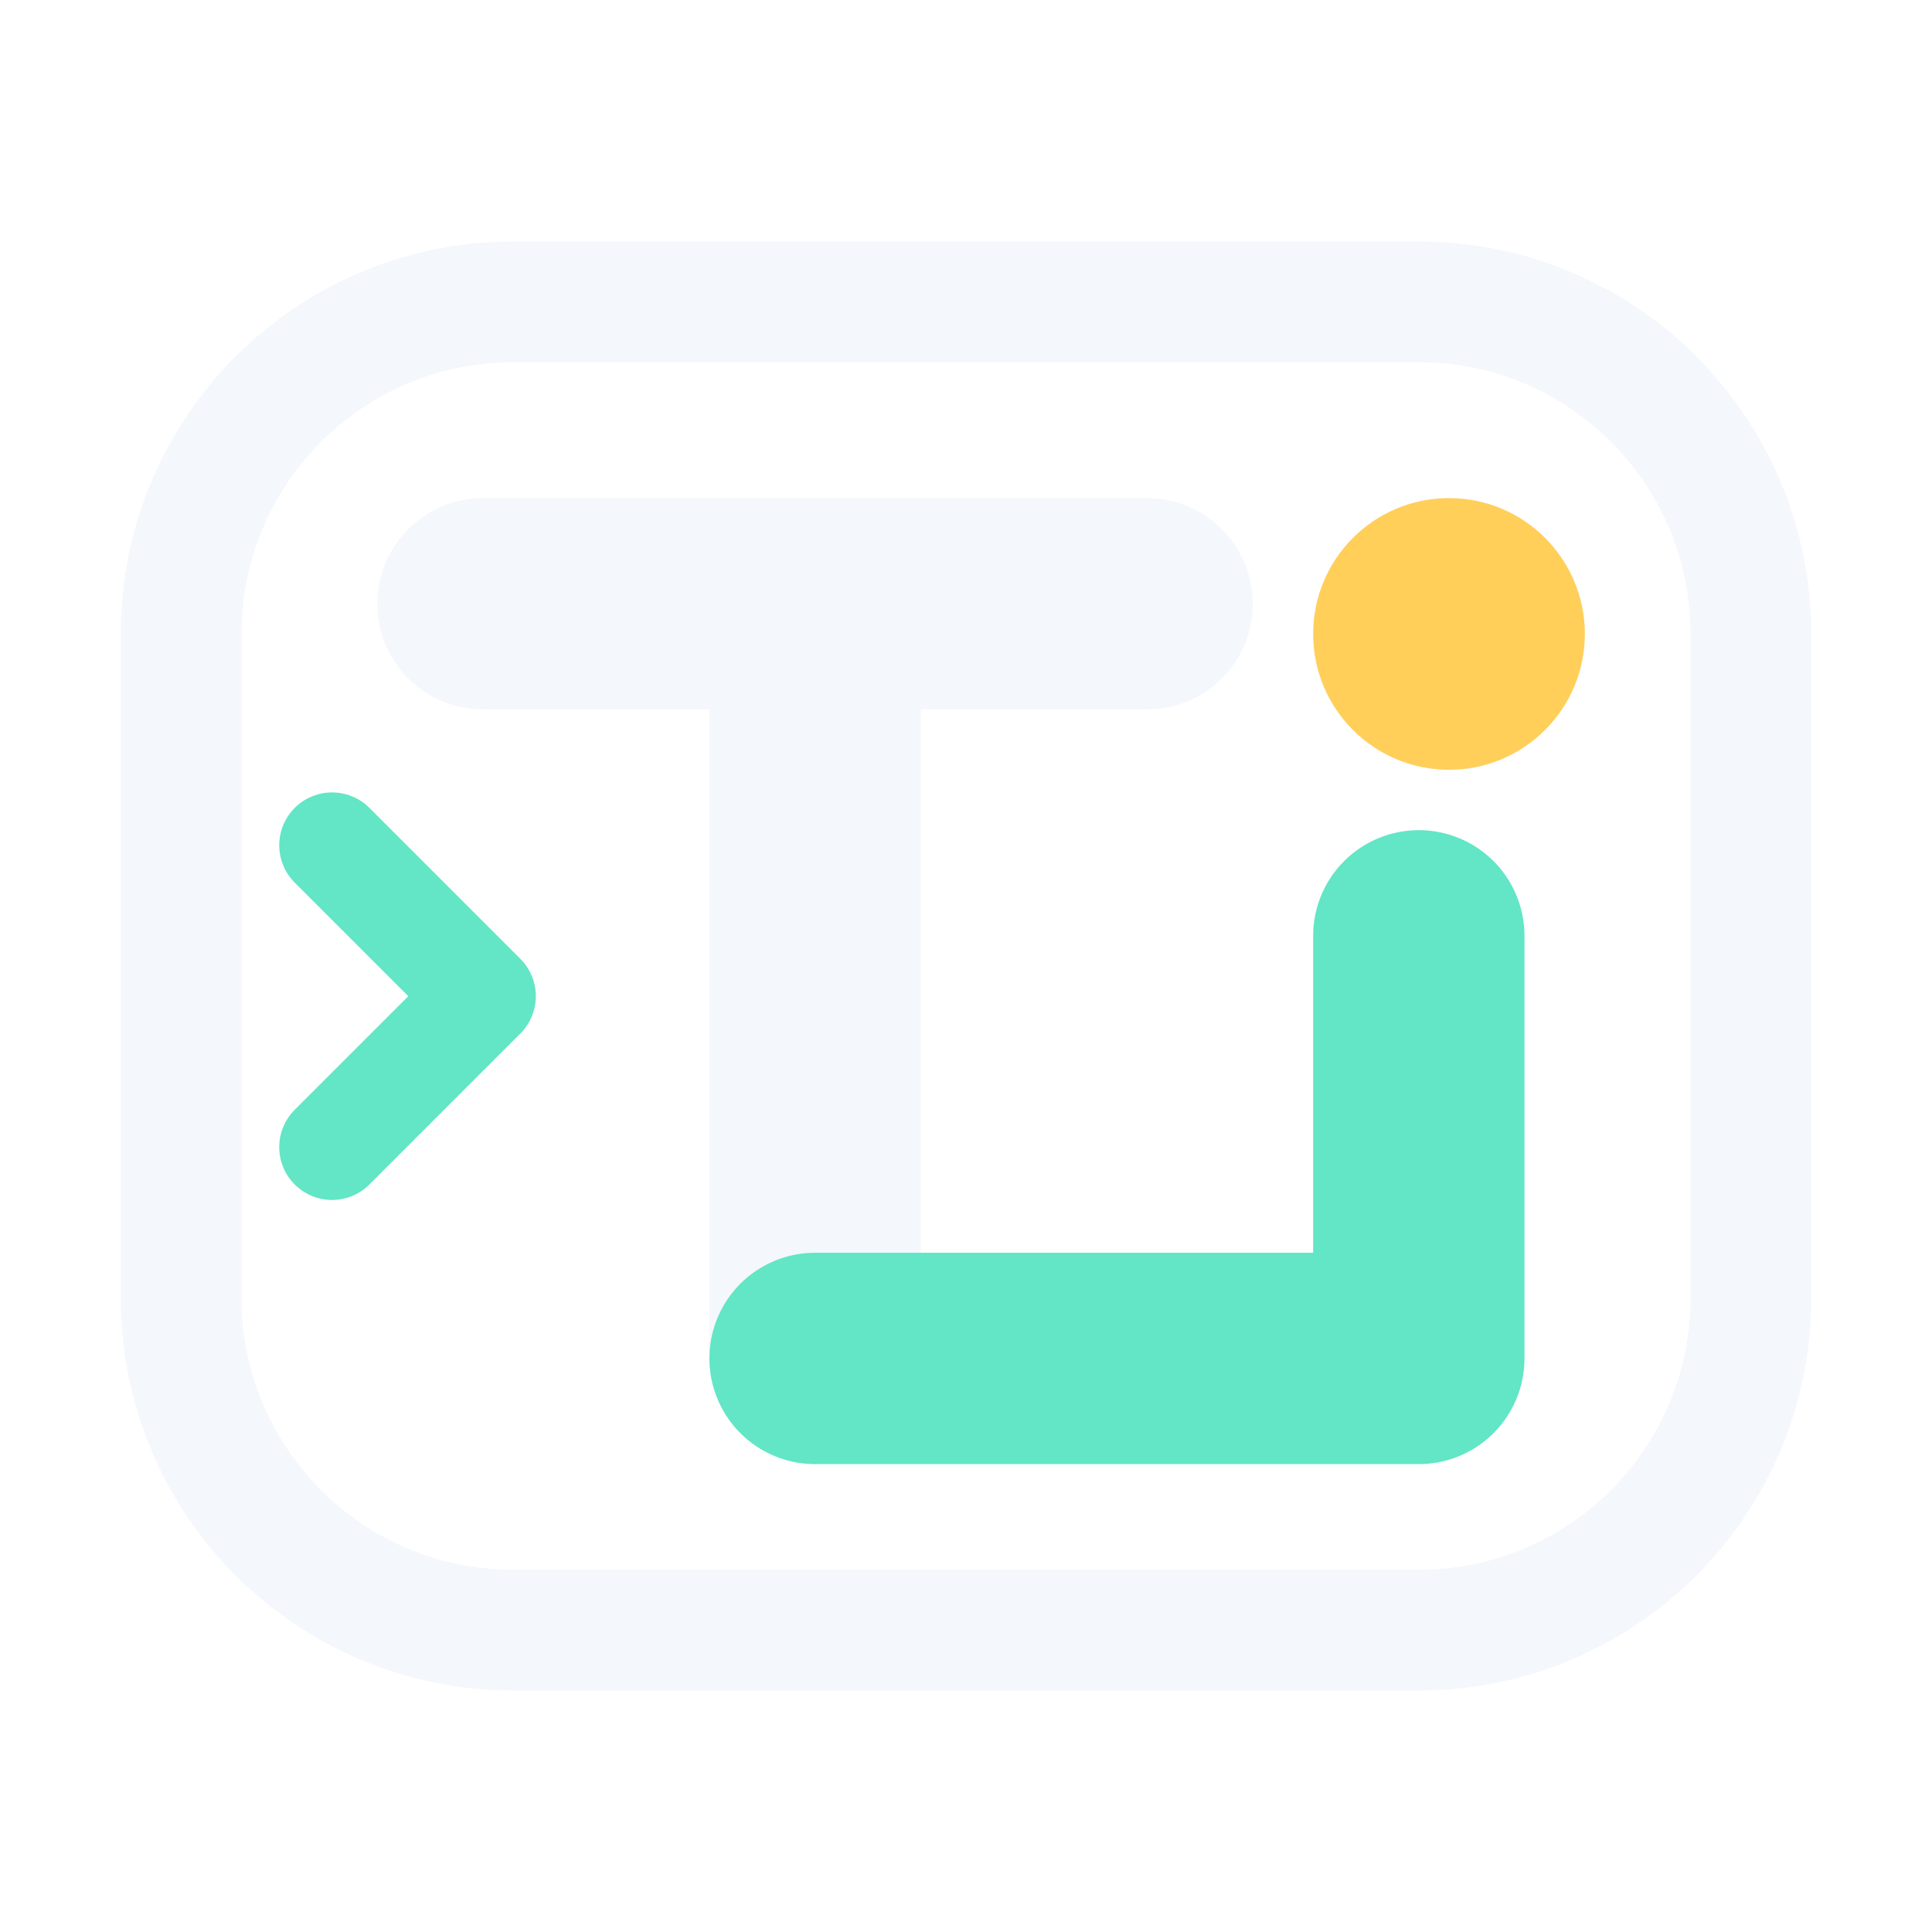
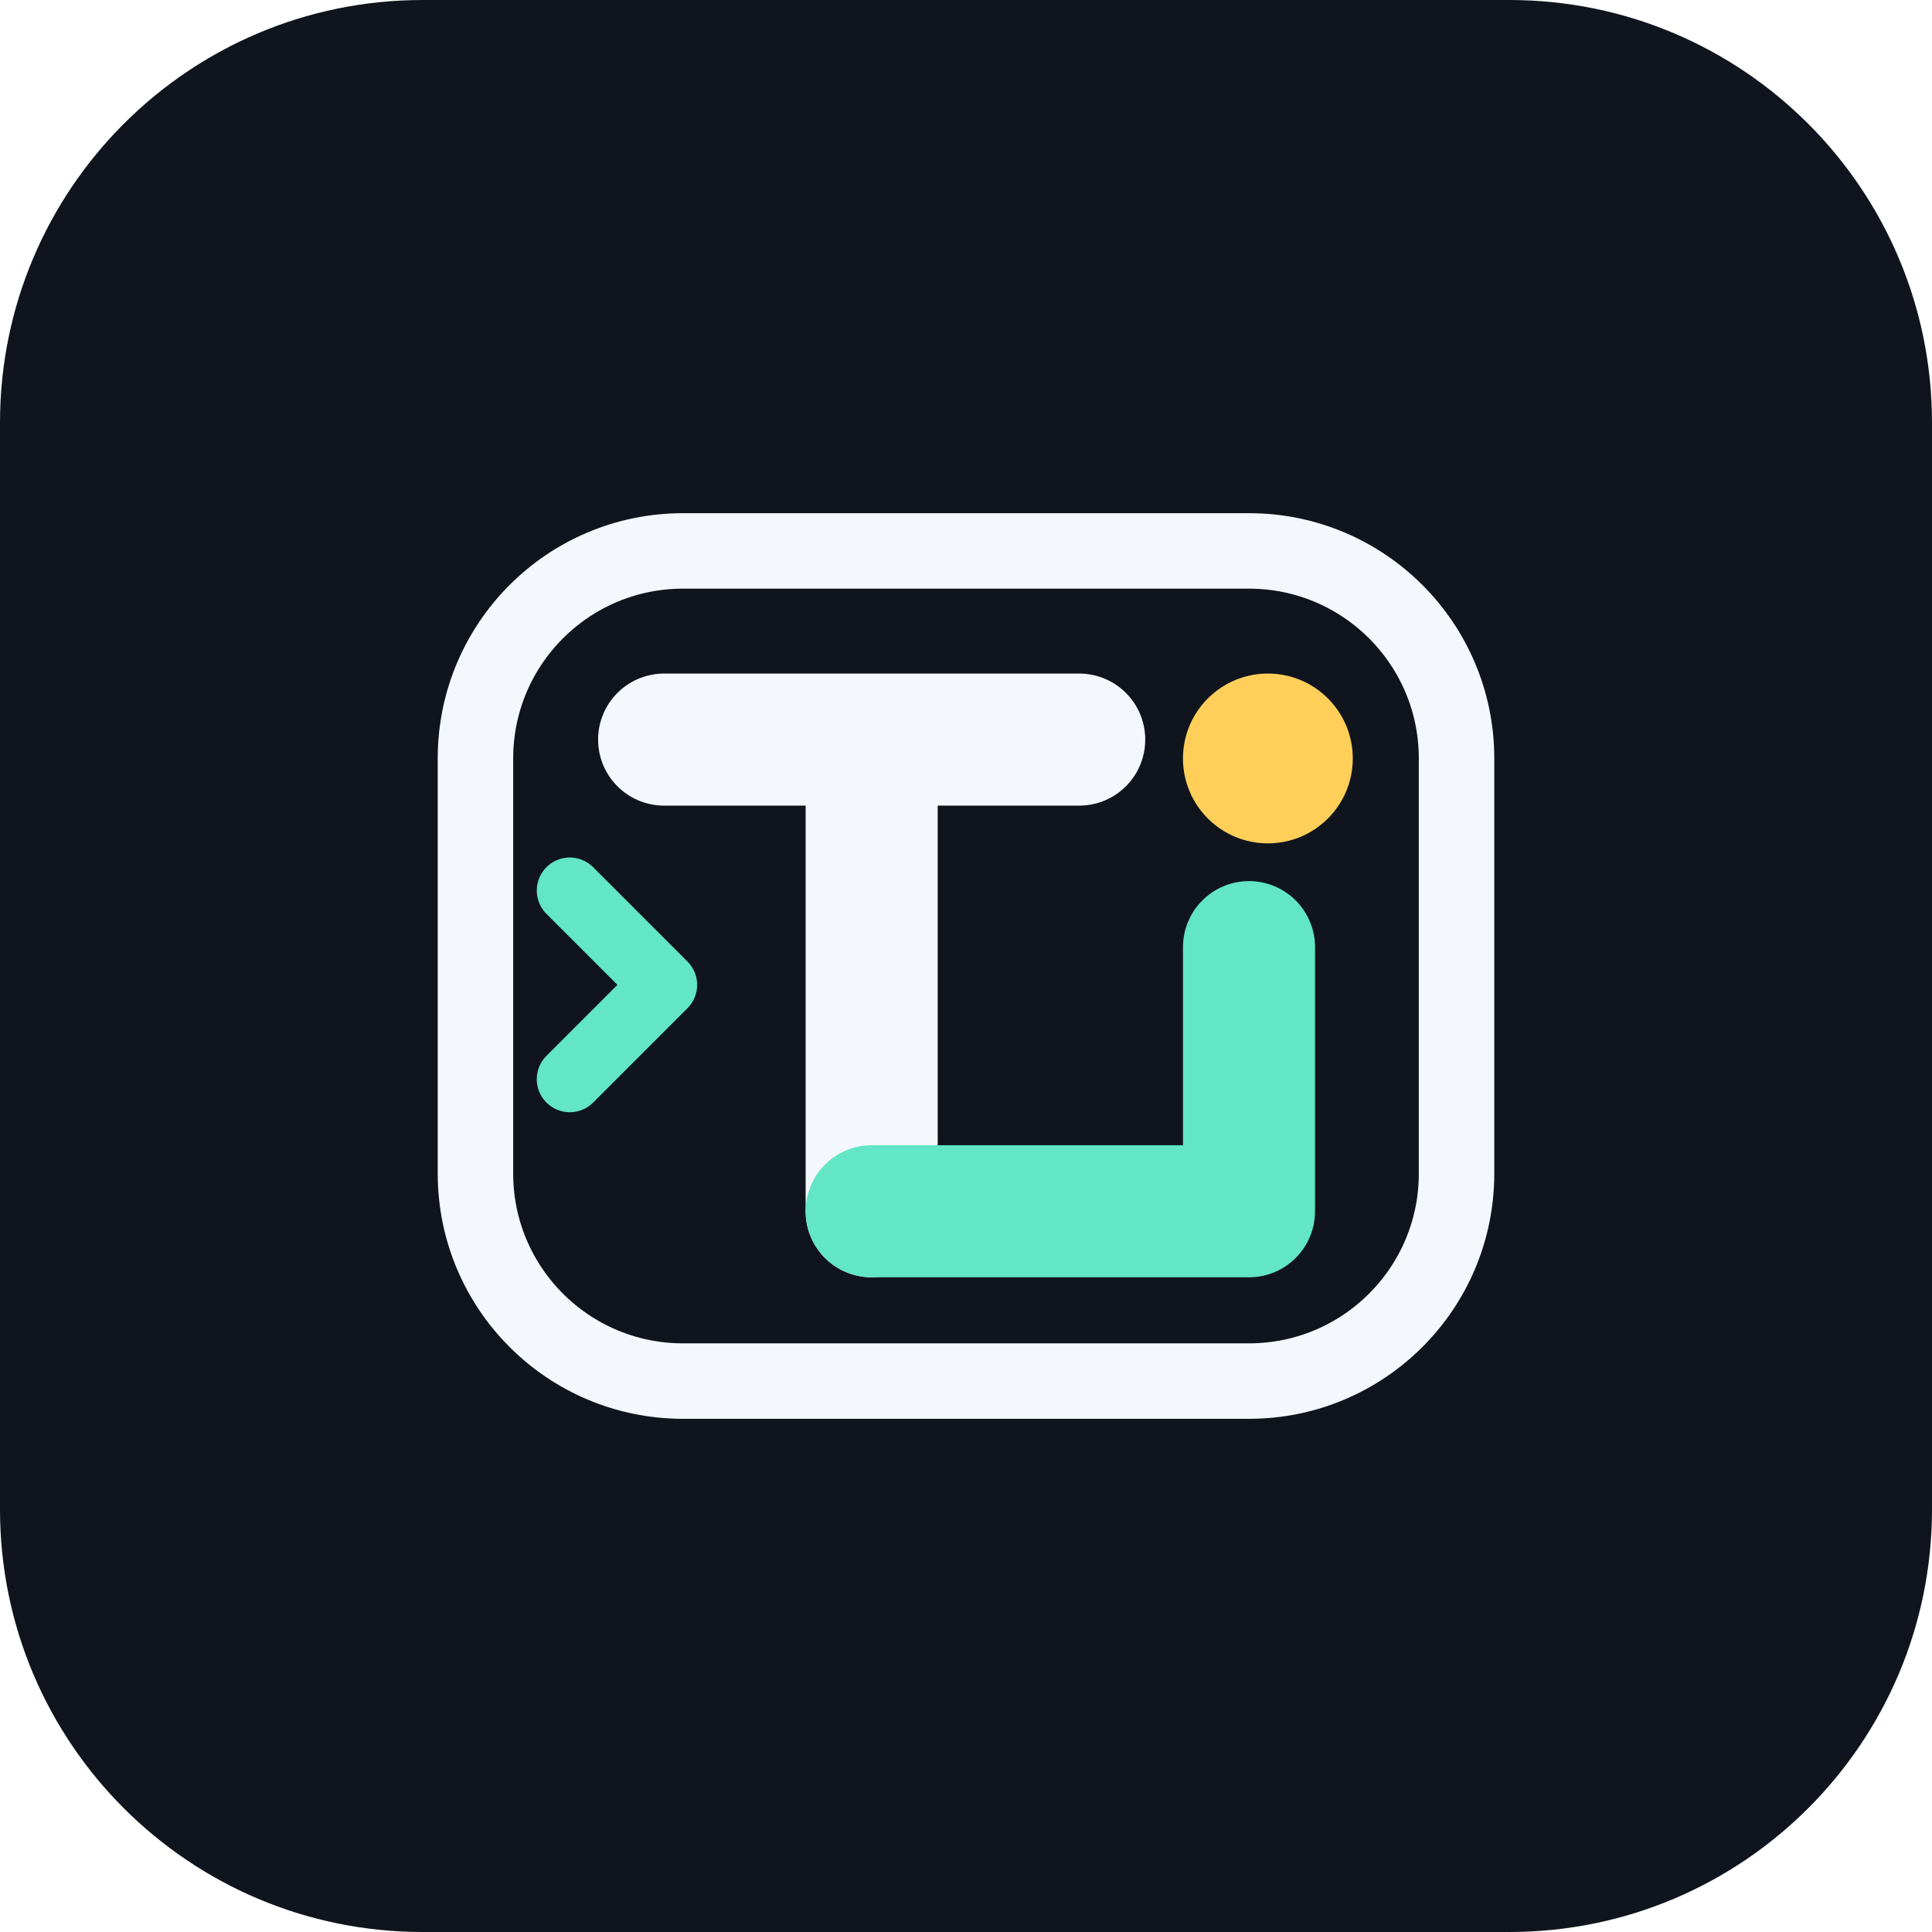
- <svg xmlns="http://www.w3.org/2000/svg" viewBox="0 0 64 64" role="img" aria-labelledby="title">
-   <rect x="6" y="10" width="52" height="44" rx="11" fill="none" stroke="#F4F7FB" stroke-width="4" />
-   <path d="m11 28 5 5-5 5" fill="none" stroke="#62E6C5" stroke-linecap="round" stroke-linejoin="round" stroke-width="3.5" />
-   <path d="M16 20h22M27 20v25" fill="none" stroke="#F4F7FB" stroke-linecap="round" stroke-width="7" />
-   <path d="M27 45h20V31" fill="none" stroke="#62E6C5" stroke-linecap="round" stroke-linejoin="round" stroke-width="7" />
-   <circle cx="48" cy="21" r="4.5" fill="#FFCF5A" />
+ <svg xmlns="http://www.w3.org/2000/svg" viewBox="0 0 1024 1024" role="img" aria-labelledby="title">
+   <rect width="1024" height="1024" rx="224" fill="#10151D" />
+   <g transform="translate(192 192) scale(10)">
+     <rect x="6" y="10" width="52" height="44" rx="11" fill="none" stroke="#F4F7FB" stroke-width="4" />
+     <path d="m11 28 5 5-5 5" fill="none" stroke="#62E6C5" stroke-linecap="round" stroke-linejoin="round" stroke-width="3.5" />
+     <path d="M16 20h22M27 20v25" fill="none" stroke="#F4F7FB" stroke-linecap="round" stroke-width="7" />
+     <path d="M27 45h20V31" fill="none" stroke="#62E6C5" stroke-linecap="round" stroke-linejoin="round" stroke-width="7" />
+     <circle cx="48" cy="21" r="4.5" fill="#FFCF5A" />
+   </g>
</svg>
